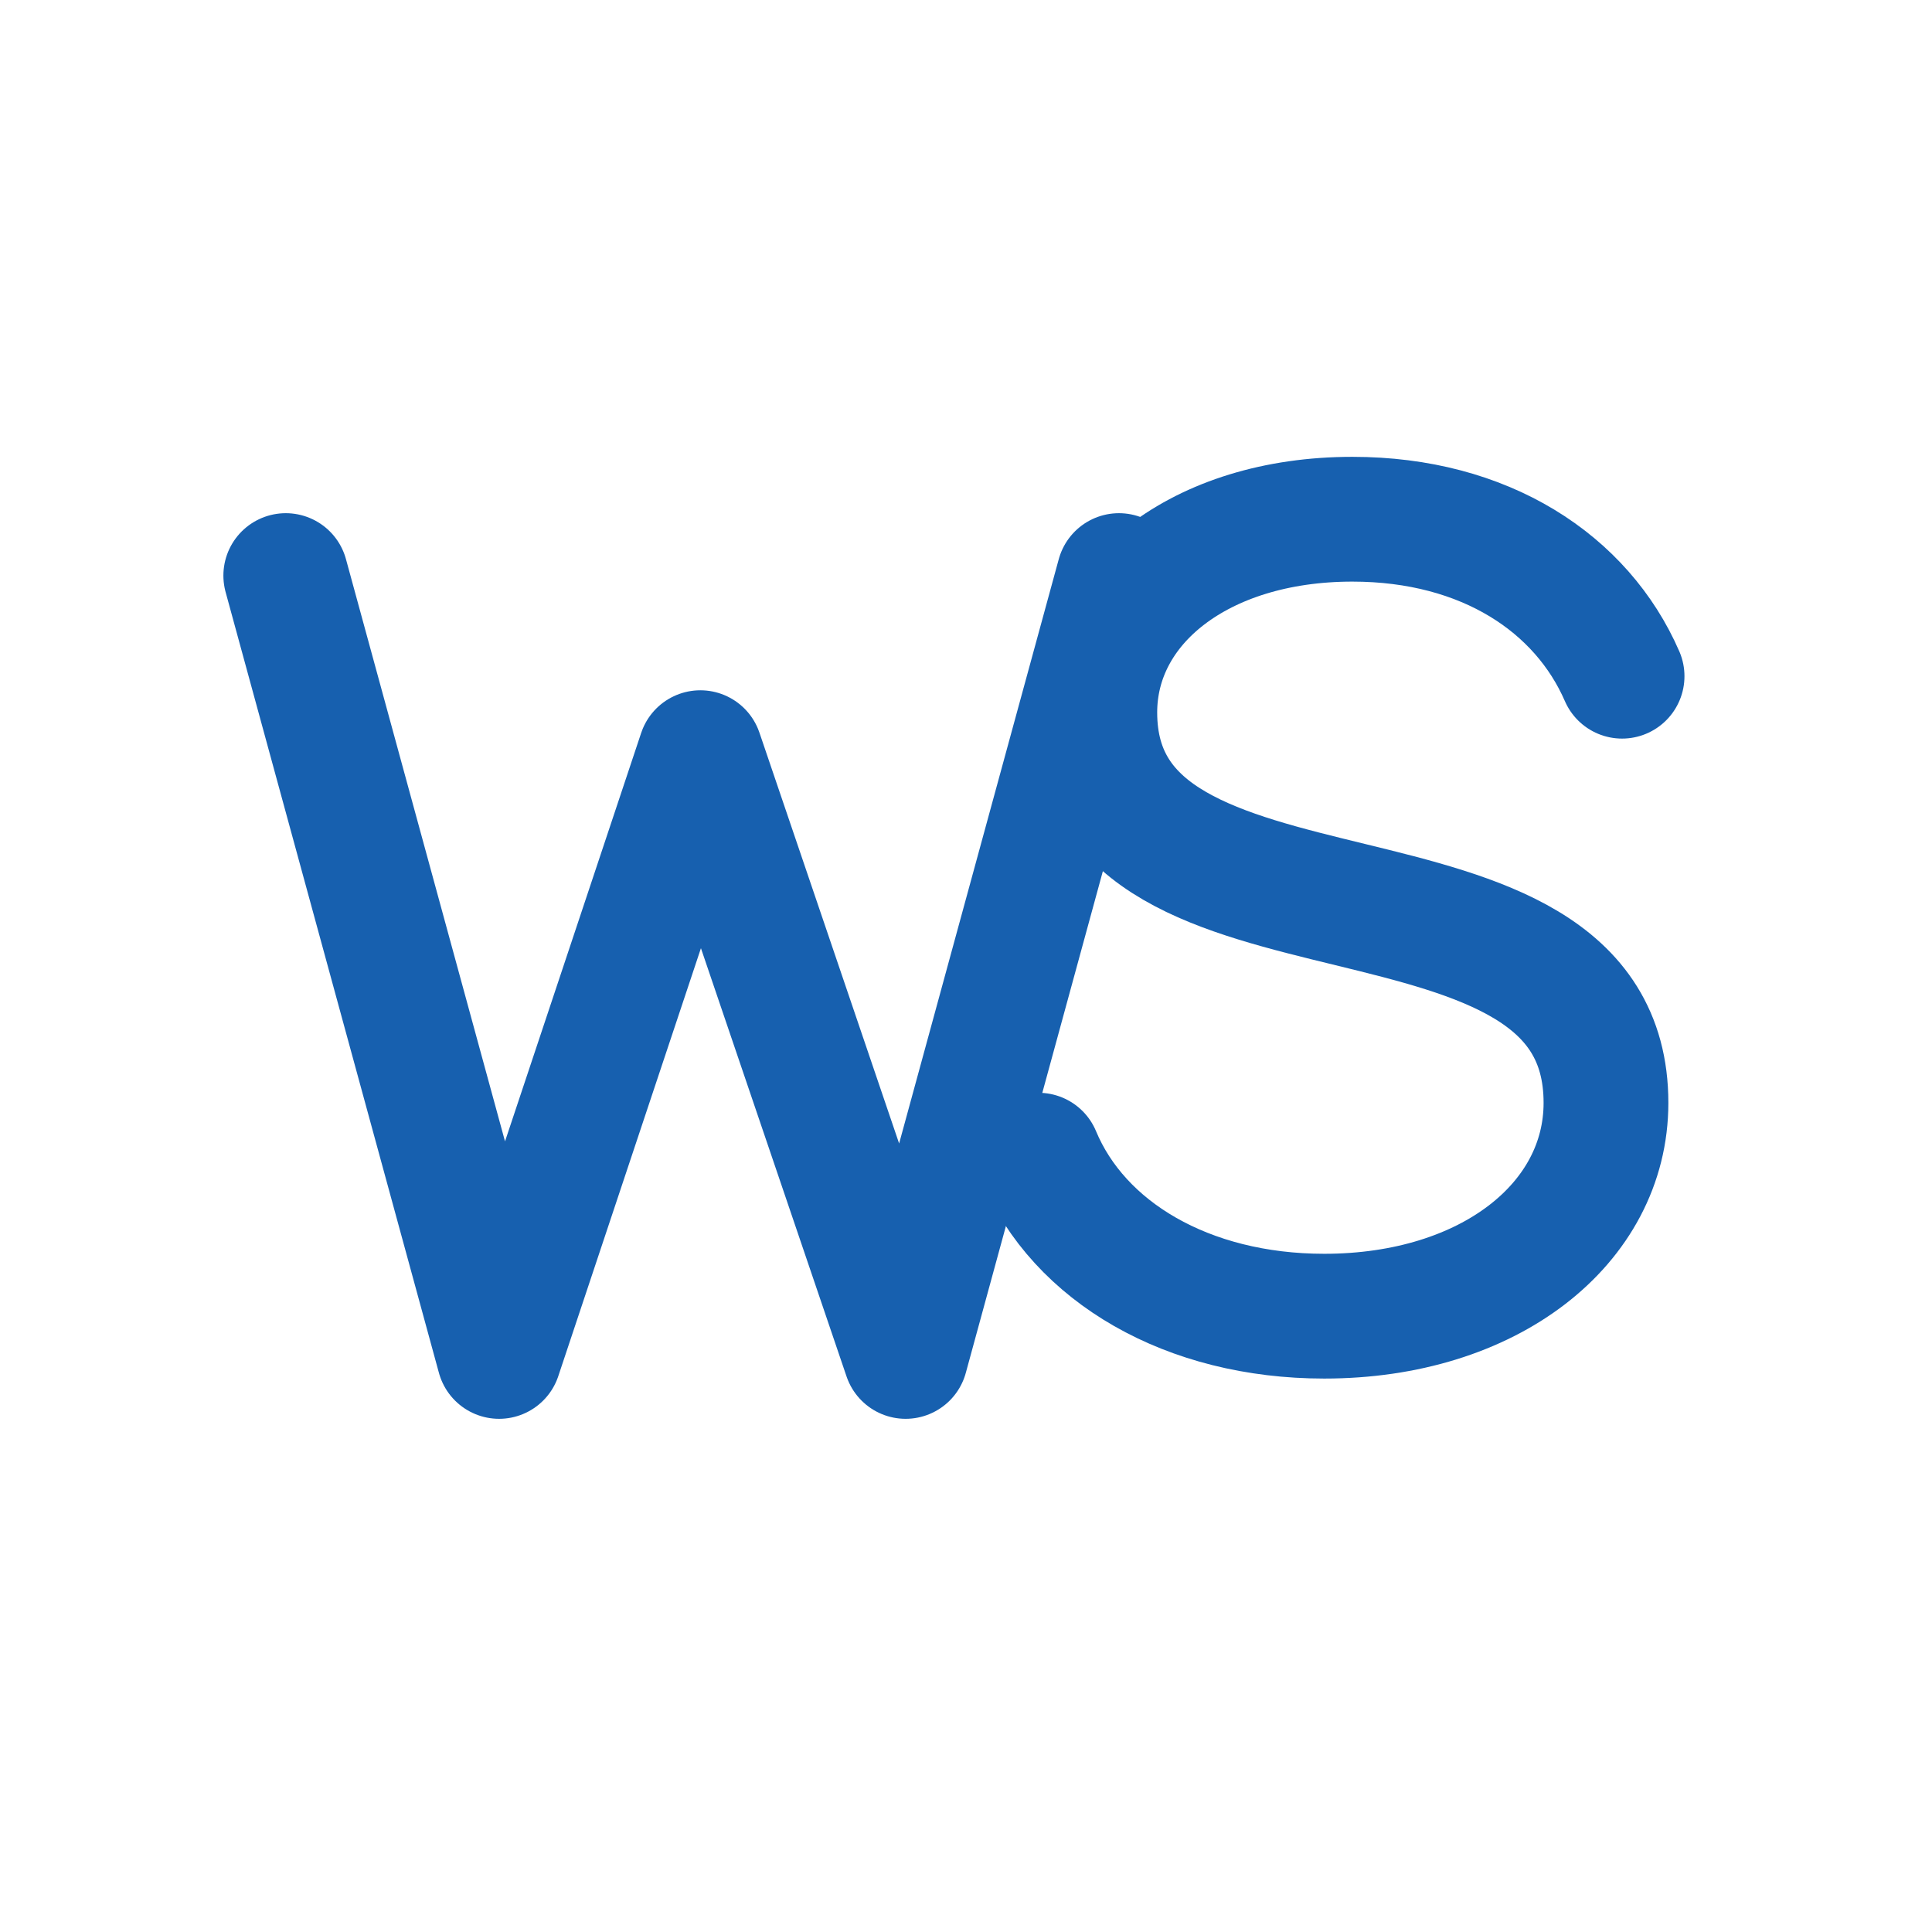
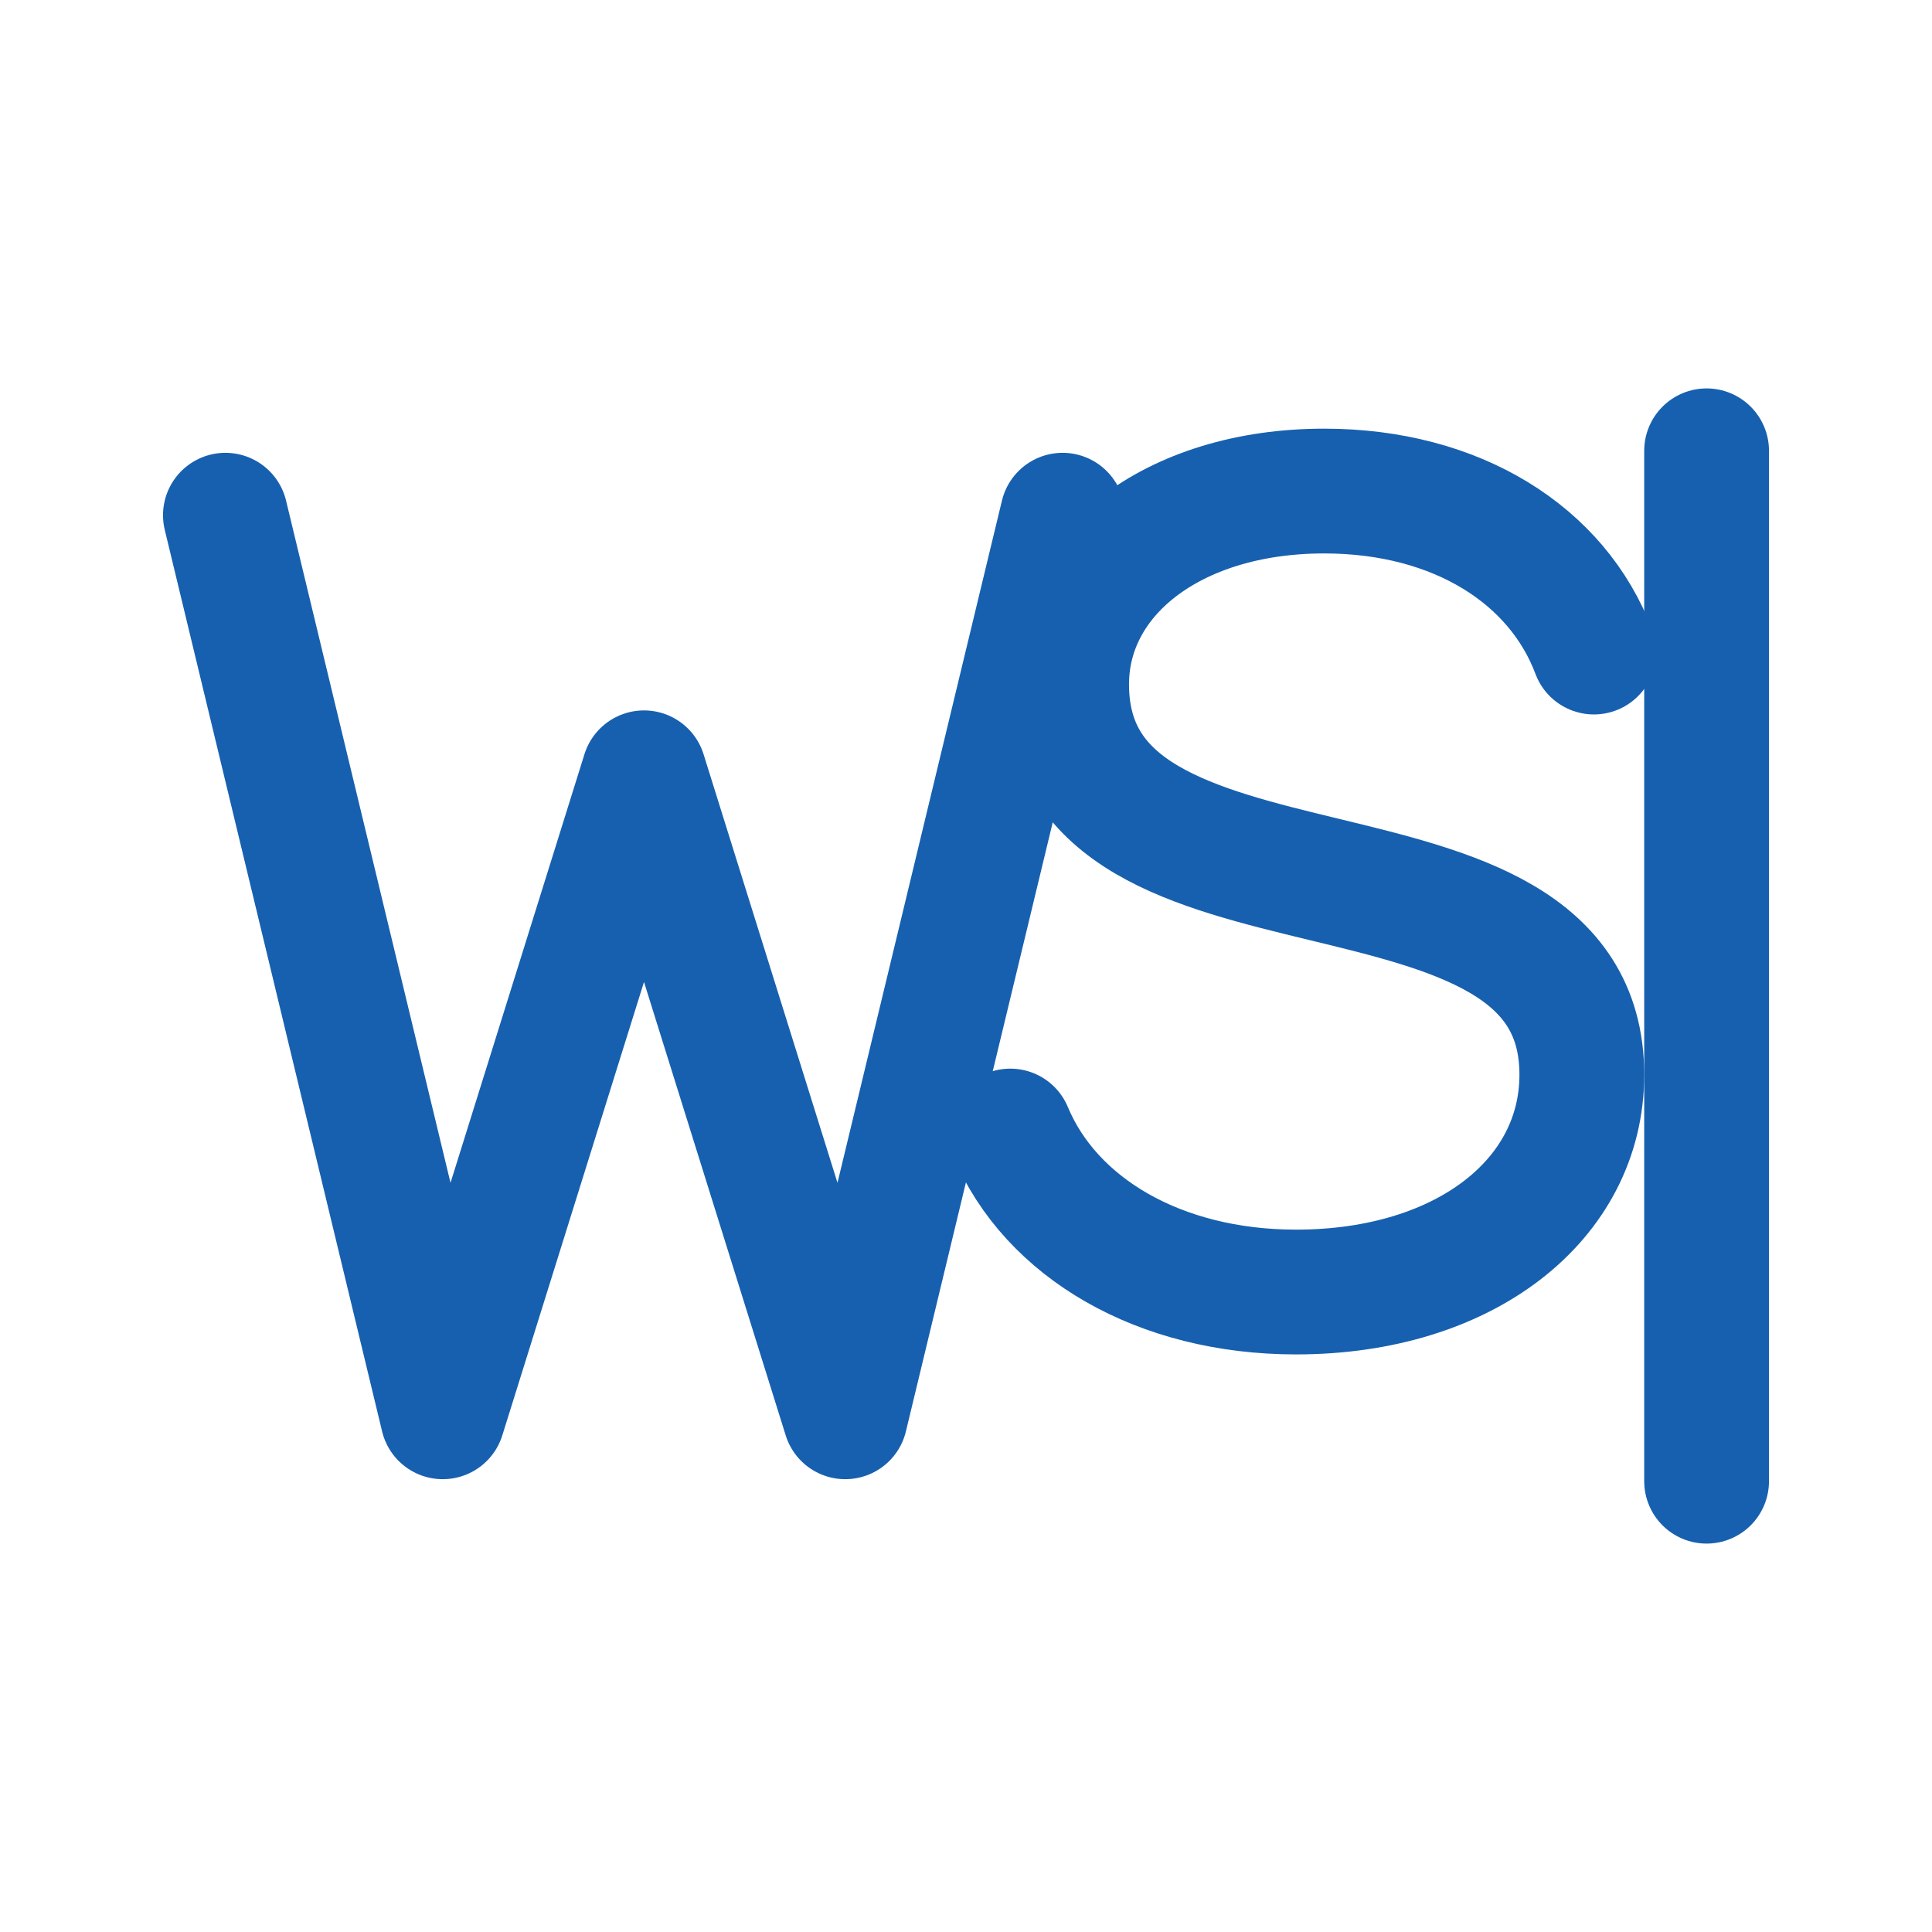
<svg xmlns="http://www.w3.org/2000/svg" width="24" height="24" viewBox="0 0 24 24" fill="none" aria-hidden="true" focusable="false">
  <g fill="none" stroke="#1760af" stroke-width="1.55" stroke-linecap="round" stroke-linejoin="round">
-     <path d="M3.55 7.15 6.2 16.85 8.7 9.35 11.25 16.85 13.9 7.15" />
-     <path d="M20.15 8.4c-.5-1.15-1.7-1.95-3.35-1.95-1.9 0-3.2 1.05-3.2 2.4 0 3.25 6.35 1.5 6.35 4.85 0 1.5-1.45 2.65-3.5 2.65-1.7 0-3.05-.8-3.55-2" />
+     <path d="M2.8 6.4 5.5 17.6 8 9.6l2.5 8 2.7-11.2" />
+     <path d="M19.8 8.1c-.45-1.2-1.7-2-3.35-2-1.9 0-3.2 1.05-3.2 2.4 0 3.3 6.4 1.55 6.4 4.85 0 1.55-1.45 2.7-3.55 2.7-1.7 0-3.05-.8-3.55-2" />
+     <path d="M21.2 5.6v12.8" />
  </g>
</svg>
